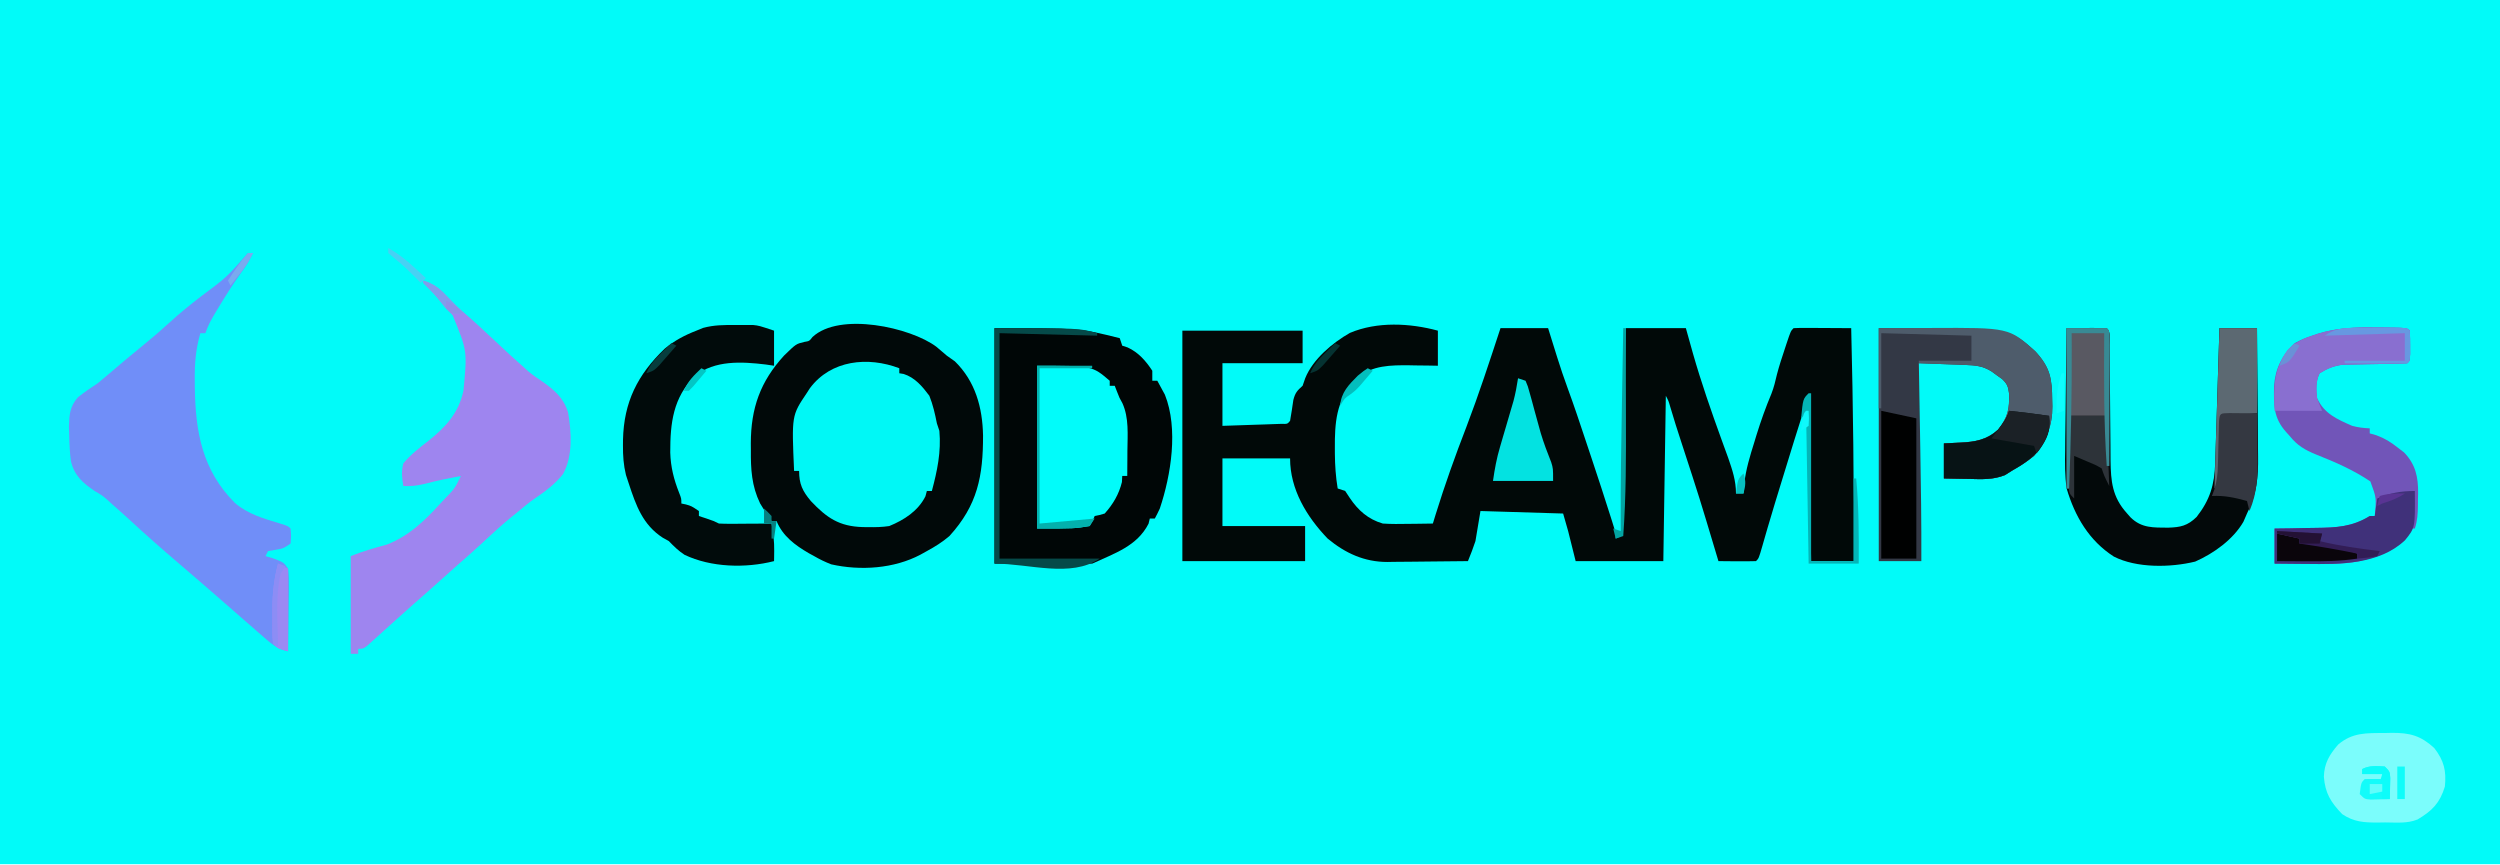
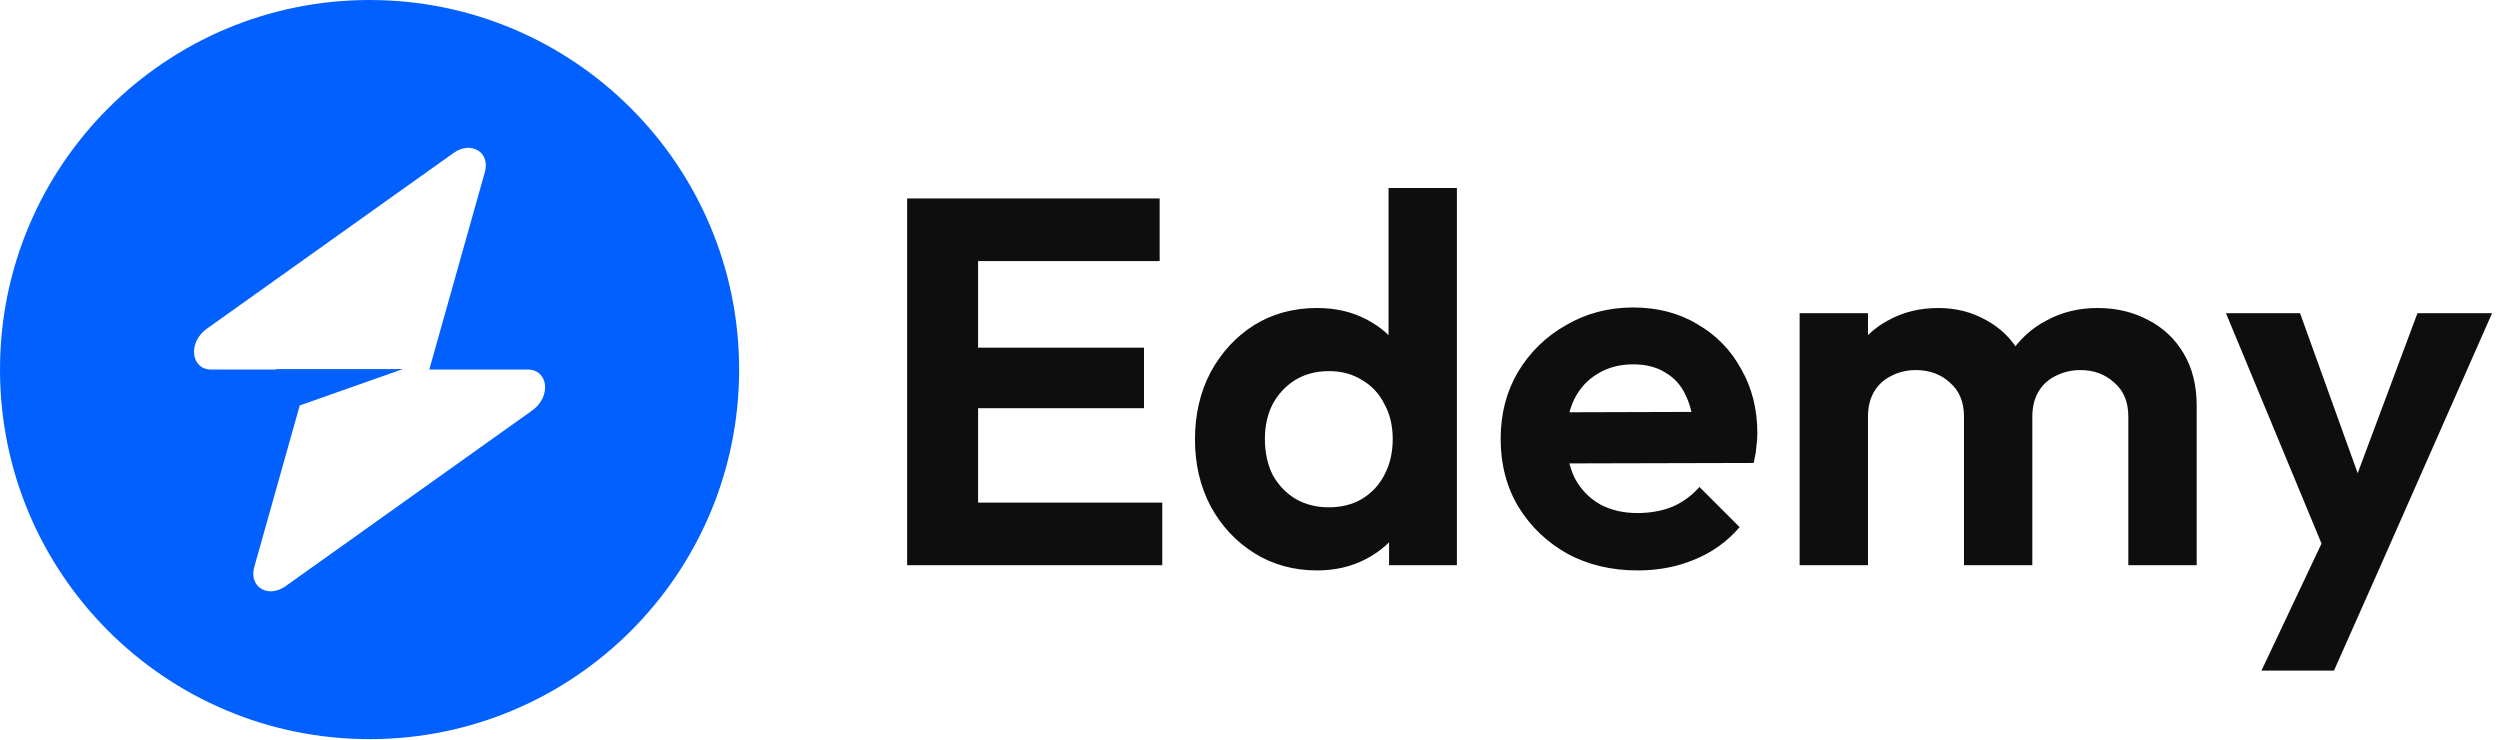
- <svg xmlns="http://www.w3.org/2000/svg" version="1.1" width="998" height="345">
-   <path d="M0 0 C329.34 0 658.68 0 998 0 C998 113.85 998 227.7 998 345 C668.66 345 339.32 345 0 345 C0 231.15 0 117.3 0 0 Z " fill="#01FBF9" transform="translate(0,0)" />
-   <path d="M0 0 C0 4.62 0 9.24 0 14 C-1.267 13.977 -2.534 13.954 -3.84 13.93 C-5.539 13.911 -7.238 13.893 -8.938 13.875 C-9.768 13.858 -10.599 13.841 -11.455 13.824 C-18.446 13.77 -26.537 13.75 -31.875 18.875 C-32.433 19.409 -32.991 19.942 -33.566 20.492 C-40.624 27.915 -41.191 37.04 -41.125 46.938 C-41.123 47.637 -41.121 48.336 -41.119 49.057 C-41.079 53.79 -40.777 58.336 -40 63 C-39.01 63.33 -38.02 63.66 -37 64 C-36.402 64.907 -35.804 65.815 -35.188 66.75 C-31.827 71.743 -27.877 75.274 -22 77 C-18.558 77.236 -15.135 77.188 -11.688 77.125 C-10.756 77.116 -9.825 77.107 -8.865 77.098 C-6.577 77.074 -4.288 77.041 -2 77 C-1.636 75.814 -1.273 74.628 -0.898 73.406 C2.77 61.549 6.914 49.969 11.395 38.398 C16.357 25.411 20.656 12.205 25 -1 C31.27 -1 37.54 -1 44 -1 C46.75 7.812 46.75 7.812 47.589 10.515 C48.911 14.725 50.305 18.891 51.832 23.031 C54.426 30.08 56.785 37.205 59.154 44.332 C59.931 46.667 60.71 49 61.49 51.334 C64.007 58.879 66.485 66.435 68.879 74.02 C69.202 75.033 69.202 75.033 69.531 76.067 C71 80.763 71 80.763 71 83 C71.66 82.67 72.32 82.34 73 82 C74.108 65.357 74.308 48.7 74.532 32.027 C74.583 28.292 74.639 24.557 74.693 20.822 C74.8 13.548 74.901 6.274 75 -1 C82.92 -1 90.84 -1 99 -1 C100.392 3.981 100.392 3.981 101.812 9.062 C105.153 20.745 109.126 32.16 113.267 43.576 C113.499 44.217 113.731 44.858 113.97 45.518 C114.601 47.26 115.238 49 115.874 50.74 C117.552 55.6 119 59.831 119 65 C119.99 65 120.98 65 122 65 C122.097 63.751 122.193 62.502 122.293 61.215 C122.938 55.441 124.573 50.088 126.312 44.562 C126.756 43.104 126.756 43.104 127.209 41.615 C128.944 36.006 130.895 30.557 133.163 25.141 C134.148 22.621 134.768 20.058 135.367 17.422 C136.282 13.92 137.422 10.496 138.562 7.062 C138.785 6.387 139.007 5.711 139.236 5.015 C140.876 0.124 140.876 0.124 142 -1 C143.708 -1.087 145.419 -1.107 147.129 -1.098 C148.681 -1.093 148.681 -1.093 150.264 -1.088 C151.352 -1.08 152.441 -1.071 153.562 -1.062 C155.201 -1.056 155.201 -1.056 156.873 -1.049 C159.582 -1.037 162.291 -1.021 165 -1 C165.771 30.006 166.134 60.984 166 92 C160.39 92 154.78 92 149 92 C148.67 70.22 148.34 48.44 148 26 C146.025 31.925 144.09 37.845 142.258 43.812 C142.008 44.625 141.757 45.438 141.499 46.275 C140.973 47.986 140.447 49.697 139.921 51.408 C139.135 53.966 138.347 56.524 137.559 59.082 C134.496 69.027 134.496 69.027 131.538 79.004 C131.309 79.793 131.079 80.583 130.843 81.396 C130.41 82.892 129.98 84.388 129.554 85.885 C128.108 90.892 128.108 90.892 127 92 C124.47 92.073 121.967 92.092 119.438 92.062 C118.371 92.056 118.371 92.056 117.283 92.049 C115.522 92.037 113.761 92.019 112 92 C111.593 90.642 111.593 90.642 111.177 89.256 C104.486 66.893 104.486 66.893 97.246 44.703 C95.652 39.966 94.195 35.195 92.762 30.406 C92.076 28.021 92.076 28.021 91 26 C90.67 47.78 90.34 69.56 90 92 C78.45 92 66.9 92 55 92 C54.01 88.04 53.02 84.08 52 80 C51.01 76.535 51.01 76.535 50 73 C39.11 72.67 28.22 72.34 17 72 C16.34 75.96 15.68 79.92 15 84 C14.078 86.695 13.11 89.377 12 92 C6.592 92.075 1.185 92.129 -4.223 92.165 C-6.06 92.18 -7.897 92.2 -9.734 92.226 C-12.385 92.263 -15.036 92.28 -17.688 92.293 C-18.499 92.308 -19.311 92.324 -20.147 92.34 C-29.341 92.343 -36.956 88.85 -44 83 C-52.424 74.228 -59 63.342 -59 51 C-67.91 51 -76.82 51 -86 51 C-86 59.91 -86 68.82 -86 78 C-75.11 78 -64.22 78 -53 78 C-53 82.62 -53 87.24 -53 92 C-69.17 92 -85.34 92 -102 92 C-102 61.64 -102 31.28 -102 0 C-86.16 0 -70.32 0 -54 0 C-54 4.29 -54 8.58 -54 13 C-64.56 13 -75.12 13 -86 13 C-86 21.25 -86 29.5 -86 38 C-81.687 37.86 -77.375 37.713 -73.062 37.562 C-71.831 37.523 -70.599 37.484 -69.33 37.443 C-68.16 37.401 -66.99 37.36 -65.785 37.316 C-64.701 37.28 -63.617 37.243 -62.5 37.205 C-60.061 37.276 -60.061 37.276 -59 36 C-58.504 33.229 -58.1 30.45 -57.695 27.664 C-56.94 24.771 -56.169 23.942 -54 22 C-53.474 20.484 -53.474 20.484 -52.938 18.938 C-49.913 11.439 -42.05 4.823 -35.109 0.895 C-24.258 -3.707 -11.145 -3.022 0 0 Z " fill="#010908" transform="translate(574,132)" />
-   <path d="M0 0 C1.4 1.183 2.796 2.37 4.188 3.562 C5.239 4.305 6.291 5.048 7.375 5.812 C15.561 13.816 18.405 24.266 18.619 35.408 C18.648 51.539 16.467 63.203 5.188 75.562 C2.364 77.963 -0.557 79.803 -3.812 81.562 C-5.091 82.272 -5.091 82.272 -6.395 82.996 C-16.924 88.569 -30.337 89.476 -41.996 86.844 C-44.411 85.91 -46.576 84.862 -48.812 83.562 C-49.537 83.165 -50.261 82.768 -51.008 82.359 C-56.434 79.196 -61.373 75.55 -63.812 69.562 C-64.472 69.562 -65.132 69.562 -65.812 69.562 C-67.25 67.656 -67.25 67.656 -68.812 65.062 C-69.328 64.227 -69.844 63.392 -70.375 62.531 C-73.779 55.501 -74.129 48.859 -74.062 41.188 C-74.07 40.306 -74.078 39.424 -74.086 38.516 C-74.045 24.468 -70.315 13.879 -60.777 3.473 C-56.03 -1.142 -56.03 -1.142 -52.75 -1.938 C-50.719 -2.275 -50.719 -2.275 -49.465 -3.895 C-38.633 -14.009 -10.275 -7.753 0 0 Z " fill="#010909" transform="translate(373.8125,138.4375)" />
-   <path d="M0 0 C34 0 34 0 50 4 C50.495 5.485 50.495 5.485 51 7 C51.701 7.227 52.403 7.454 53.125 7.688 C57.438 9.657 60.414 13.05 63 17 C63 18.32 63 19.64 63 21 C63.66 21 64.32 21 65 21 C65.659 22.18 66.301 23.37 66.938 24.562 C67.477 25.554 67.477 25.554 68.027 26.566 C73.449 40.132 70.499 58.6 66 72 C65.372 73.352 64.723 74.697 64 76 C63.34 76 62.68 76 62 76 C61.835 76.681 61.67 77.361 61.5 78.062 C56.909 87.054 47.908 89.889 39 94 C26.13 94 13.26 94 0 94 C0 62.98 0 31.96 0 0 Z " fill="#000606" transform="translate(397,131)" />
-   <path d="M0 0 C0.66 0 1.32 0 2 0 C0.585 3.027 -1.093 5.617 -3.062 8.312 C-6.203 12.742 -9.079 17.286 -11.875 21.938 C-12.268 22.588 -12.661 23.239 -13.067 23.909 C-14.66 26.584 -16.012 29.036 -17 32 C-17.66 32 -18.32 32 -19 32 C-20.867 38.327 -21.316 44.045 -21.25 50.625 C-21.243 51.595 -21.236 52.565 -21.229 53.564 C-20.973 71.513 -18.273 86.677 -5.23 99.777 C0.051 104.299 6.362 106.045 12.902 108.02 C16 109 16 109 17 110 C17.25 112.938 17.25 112.938 17 116 C14 118 14 118 10.875 118.5 C9.926 118.665 8.977 118.83 8 119 C7.67 119.66 7.34 120.32 7 121 C8.392 121.402 8.392 121.402 9.812 121.812 C14.231 123.459 14.231 123.459 16 126 C16.262 128.588 16.35 130.929 16.293 133.512 C16.289 134.24 16.284 134.968 16.28 135.718 C16.263 138.042 16.226 140.364 16.188 142.688 C16.172 144.264 16.159 145.84 16.146 147.416 C16.113 151.278 16.062 155.139 16 159 C11.636 158.137 9.015 155.75 5.75 152.875 C5.167 152.371 4.584 151.868 3.984 151.349 C2.317 149.906 0.657 148.454 -1 147 C-1.694 146.397 -2.387 145.793 -3.102 145.172 C-4.315 144.113 -5.526 143.052 -6.734 141.988 C-9.854 139.251 -12.989 136.531 -16.125 133.812 C-17.094 132.972 -17.094 132.972 -18.083 132.114 C-21.265 129.357 -24.454 126.608 -27.66 123.879 C-34.34 118.192 -40.895 112.406 -47.336 106.449 C-49.531 104.431 -51.747 102.452 -54 100.5 C-54.608 99.939 -55.217 99.379 -55.844 98.801 C-58.077 96.85 -58.077 96.85 -61.156 95.043 C-65.949 91.826 -69.314 88.879 -70.694 83.087 C-71.136 79.64 -71.315 76.286 -71.375 72.812 C-71.413 71.684 -71.451 70.555 -71.49 69.391 C-71.357 64.595 -71.14 61.298 -67.903 57.611 C-65.354 55.569 -62.74 53.774 -60 52 C-58.837 51.065 -57.69 50.111 -56.566 49.129 C-51.525 44.821 -46.468 40.547 -41.312 36.375 C-37.839 33.552 -34.483 30.653 -31.188 27.625 C-27.265 24.046 -23.195 20.747 -19 17.5 C-8.516 9.703 -8.516 9.703 0 0 Z " fill="#708EF8" transform="translate(99,101)" />
-   <path d="M0 0 C3.816 1.298 6.071 2.75 8.812 5.688 C11.316 8.288 13.818 10.78 16.562 13.125 C20.649 16.637 24.571 20.313 28.5 24 C34.24 29.392 34.24 29.392 40.125 34.625 C40.705 35.156 41.285 35.687 41.883 36.234 C43.669 37.724 45.425 38.938 47.367 40.203 C52.239 43.634 56.1 46.893 57.806 52.782 C59.13 60.695 59.756 70.027 55.746 77.262 C52.671 81.147 48.931 83.994 44.842 86.749 C42.209 88.537 39.81 90.578 37.375 92.625 C36.5 93.326 35.624 94.028 34.723 94.75 C30.598 98.159 26.701 101.801 22.777 105.438 C19.893 108.099 16.957 110.687 13.992 113.258 C11.64 115.315 9.32 117.406 7 119.5 C3.383 122.764 -0.264 125.988 -3.938 129.188 C-6.31 131.272 -8.656 133.384 -11 135.5 C-12.253 136.627 -12.253 136.627 -13.531 137.777 C-15.139 139.224 -16.743 140.675 -18.344 142.129 C-19.411 143.086 -19.411 143.086 -20.5 144.062 C-21.444 144.915 -21.444 144.915 -22.406 145.785 C-24 147 -24 147 -26 147 C-26 147.66 -26 148.32 -26 149 C-26.99 149 -27.98 149 -29 149 C-29 136.13 -29 123.26 -29 110 C-24.22 108.088 -19.509 106.722 -14.547 105.391 C-5.854 101.982 0.282 96.111 6.5 89.312 C7.214 88.554 7.928 87.795 8.664 87.014 C12.569 82.967 12.569 82.967 15 78 C10.195 78.926 5.416 79.859 0.688 81.125 C-2.408 81.86 -4.851 82.197 -8 82 C-8.561 78.465 -8.838 76.411 -8 73 C-5.089 69.475 -1.606 66.788 2 64 C8.901 58.513 14.111 52.871 16 44 C17.548 28.111 17.548 28.111 11.719 13.902 C11.152 13.275 10.584 12.647 10 12 C9.474 11.341 8.948 10.683 8.406 10.004 C6.278 7.392 4.007 5.007 1.625 2.625 C1.089 2.089 0.552 1.552 0 1 C0 0.67 0 0.34 0 0 Z " fill="#9E85EF" transform="translate(169,112)" />
-   <path d="M0 0 C2.646 -0.027 5.292 -0.047 7.938 -0.062 C8.692 -0.071 9.447 -0.079 10.225 -0.088 C12.15 -0.097 14.075 -0.052 16 0 C17.766 1.766 17.143 4.3 17.158 6.694 C17.168 7.912 17.178 9.131 17.189 10.387 C17.192 11.042 17.196 11.698 17.199 12.374 C17.211 14.426 17.23 16.478 17.252 18.53 C17.314 24.366 17.368 30.201 17.401 36.038 C17.422 39.605 17.458 43.172 17.502 46.74 C17.523 48.753 17.528 50.766 17.533 52.78 C17.646 61.166 18.202 67.365 24 73.812 C24.495 74.376 24.99 74.939 25.5 75.52 C29.945 79.906 34.669 79.592 40.51 79.647 C45.375 79.501 48.272 78.918 51.875 75.375 C57.225 68.589 59.028 62.45 59.297 53.925 C59.337 52.724 59.377 51.523 59.418 50.286 C59.476 48.356 59.476 48.356 59.535 46.387 C59.578 45.049 59.622 43.711 59.665 42.373 C59.779 38.863 59.888 35.353 59.996 31.843 C60.107 28.257 60.223 24.67 60.338 21.084 C60.563 14.056 60.783 7.028 61 0 C65.95 0 70.9 0 76 0 C76.091 8.172 76.164 16.343 76.207 24.516 C76.228 28.311 76.256 32.106 76.302 35.902 C76.346 39.572 76.369 43.241 76.38 46.912 C76.387 48.304 76.401 49.697 76.423 51.09 C76.551 59.649 75.875 66.322 72 74 C71.526 75.093 71.051 76.186 70.562 77.312 C66.446 84.393 58.756 89.896 51.324 93.184 C41.511 95.594 27.986 95.836 18.867 91.195 C8.978 84.865 3.285 75.15 0 64 C-0.727 58.861 -0.709 53.808 -0.586 48.633 C-0.575 47.218 -0.566 45.803 -0.56 44.388 C-0.538 40.715 -0.479 37.043 -0.412 33.371 C-0.35 29.603 -0.323 25.835 -0.293 22.066 C-0.229 14.71 -0.127 7.355 0 0 Z " fill="#03090A" transform="translate(825,131)" />
-   <path d="M0 0 C52.237 0 52.237 0 62.504 9.258 C68.504 15.762 69.194 20.222 69.25 28.812 C69.271 29.594 69.291 30.376 69.312 31.182 C69.364 38.938 66.927 44.906 62 51 C59.135 53.242 56.149 55.181 53 57 C52.139 57.549 51.278 58.098 50.391 58.664 C45.596 60.553 41.225 60.322 36.125 60.188 C35.15 60.174 34.176 60.16 33.172 60.146 C30.781 60.111 28.39 60.058 26 60 C26 55.38 26 50.76 26 46 C29.279 45.845 29.279 45.845 32.625 45.688 C38.523 45.409 43.164 44.587 47.645 40.5 C51.556 35.476 52.222 32.318 52 26 C51.643 23.278 51.267 22.255 49.258 20.332 C48.554 19.831 47.85 19.329 47.125 18.812 C46.426 18.303 45.728 17.794 45.008 17.27 C41.513 15.06 38.497 14.833 34.457 14.684 C33.384 14.642 32.311 14.6 31.205 14.557 C30.086 14.517 28.966 14.478 27.812 14.438 C26.681 14.394 25.55 14.351 24.385 14.307 C21.59 14.201 18.795 14.098 16 14 C16.013 14.724 16.025 15.448 16.038 16.195 C16.157 23.106 16.275 30.017 16.391 36.928 C16.451 40.478 16.511 44.029 16.573 47.58 C16.835 62.721 17.067 77.856 17 93 C11.39 93 5.78 93 0 93 C0 62.31 0 31.62 0 0 Z " fill="#333845" transform="translate(750,131)" />
-   <path d="M0 0 C0 0.66 0 1.32 0 2 C0.864 2.143 0.864 2.143 1.746 2.289 C6.25 3.71 9.241 7.296 12 11 C13.443 14.607 14.256 18.196 15 22 C15.495 23.485 15.495 23.485 16 25 C16.757 33.357 15.148 40.956 13 49 C12.34 49 11.68 49 11 49 C10.722 50.052 10.722 50.052 10.438 51.125 C7.509 56.982 1.953 60.561 -4 63 C-6.804 63.434 -9.542 63.478 -12.375 63.438 C-13.51 63.424 -13.51 63.424 -14.668 63.41 C-23.997 63.12 -28.937 59.75 -35.301 53.023 C-38.648 49.038 -40 46.198 -40 41 C-40.66 41 -41.32 41 -42 41 C-42.974 18.89 -42.974 18.89 -37 10 C-36.566 9.328 -36.131 8.657 -35.684 7.965 C-27.294 -3.293 -12.538 -4.776 0 0 Z " fill="#00F8F6" transform="translate(359,147)" />
-   <path d="M0 0 C1.845 0.008 1.845 0.008 3.727 0.016 C12.72 0.095 12.72 0.095 13.875 1.25 C13.974 3.248 14.005 5.25 14 7.25 C14.004 8.89 14.004 8.89 14.008 10.562 C13.875 13.25 13.875 13.25 12.875 14.25 C10.801 14.372 8.722 14.43 6.645 14.461 C5.366 14.489 4.088 14.518 2.771 14.547 C0.735 14.588 -1.301 14.625 -3.337 14.651 C-5.302 14.679 -7.266 14.726 -9.23 14.773 C-10.996 14.803 -10.996 14.803 -12.798 14.833 C-16.494 15.296 -18.951 16.326 -22.125 18.25 C-23.697 21.394 -23.643 24.828 -23.125 28.25 C-20.261 34.421 -15.136 36.625 -9.125 39.25 C-6.683 39.895 -4.659 40.137 -2.125 40.25 C-2.125 40.91 -2.125 41.57 -2.125 42.25 C-1.242 42.504 -0.359 42.758 0.551 43.02 C3.95 44.278 6.228 45.701 9.062 47.938 C9.902 48.581 10.741 49.224 11.605 49.887 C16.217 54.689 17.23 59.698 17.188 66.117 C17.167 66.904 17.146 67.69 17.125 68.5 C17.117 69.703 17.117 69.703 17.109 70.93 C17.065 74.269 16.937 77.065 15.875 80.25 C15.215 80.25 14.555 80.25 13.875 80.25 C13.669 80.807 13.463 81.364 13.25 81.938 C8.937 89.19 1.657 91.248 -6.125 93.25 C-13.05 94.644 -20.024 94.36 -27.062 94.312 C-28.319 94.308 -29.575 94.303 -30.869 94.299 C-33.954 94.287 -37.04 94.269 -40.125 94.25 C-40.125 89.63 -40.125 85.01 -40.125 80.25 C-37.016 80.211 -37.016 80.211 -33.844 80.172 C-31.811 80.13 -29.779 80.088 -27.747 80.042 C-26.347 80.014 -24.946 79.993 -23.546 79.979 C-15.495 79.893 -9.113 79.574 -2.125 75.25 C-1.465 75.25 -0.805 75.25 -0.125 75.25 C0.563 68.022 0.563 68.022 -1.875 61.438 C-8.652 56.876 -15.983 53.673 -23.562 50.688 C-28.074 48.843 -31.016 47.113 -34.125 43.25 C-34.575 42.752 -35.025 42.255 -35.488 41.742 C-40.644 35.962 -40.416 31.034 -40.34 23.512 C-39.872 16.416 -37.175 11.185 -32.125 6.25 C-29.688 4.934 -27.719 4.072 -25.125 3.25 C-23.992 2.866 -23.992 2.866 -22.837 2.474 C-15.15 0.11 -8.001 -0.139 0 0 Z " fill="#7155B8" transform="translate(948.125,130.75)" />
-   <path d="M0 0 C1.243 -0.012 1.243 -0.012 2.512 -0.023 C3.323 -0.021 4.133 -0.018 4.969 -0.016 C5.695 -0.013 6.422 -0.011 7.17 -0.009 C9.5 0.25 9.5 0.25 15.5 2.25 C15.5 6.87 15.5 11.49 15.5 16.25 C14.386 16.085 13.273 15.92 12.125 15.75 C2.465 14.596 -8.013 14.005 -16.09 20.254 C-24.833 29.083 -25.945 39.042 -25.936 50.938 C-25.764 56.687 -24.5 61.663 -22.375 67.027 C-21.5 69.25 -21.5 69.25 -21.5 71.25 C-20.603 71.436 -20.603 71.436 -19.688 71.625 C-17.5 72.25 -17.5 72.25 -14.5 74.25 C-14.5 74.91 -14.5 75.57 -14.5 76.25 C-13.077 76.714 -13.077 76.714 -11.625 77.188 C-8.5 78.25 -8.5 78.25 -6.5 79.25 C-4.906 79.334 -3.308 79.357 -1.711 79.348 C-0.299 79.343 -0.299 79.343 1.141 79.338 C2.125 79.33 3.11 79.321 4.125 79.312 C5.118 79.308 6.11 79.303 7.133 79.299 C9.589 79.287 12.044 79.271 14.5 79.25 C15.176 82.924 15.619 86.389 15.562 90.125 C15.553 90.906 15.544 91.687 15.535 92.492 C15.524 93.072 15.512 93.652 15.5 94.25 C4.119 97.149 -9.608 96.785 -20.223 91.734 C-22.659 90.146 -24.487 88.339 -26.5 86.25 C-27.284 85.817 -28.067 85.384 -28.875 84.938 C-36.888 79.786 -39.618 72.021 -42.5 63.25 C-43.055 61.57 -43.055 61.57 -43.621 59.855 C-44.591 55.877 -44.845 52.132 -44.812 48.062 C-44.807 47.319 -44.801 46.576 -44.795 45.81 C-44.467 30.738 -38.982 19.835 -28.156 9.449 C-24.264 6.227 -20.196 4.068 -15.5 2.25 C-14.608 1.884 -13.716 1.518 -12.797 1.141 C-8.472 -0.028 -4.458 -0.042 0 0 Z " fill="#010B0B" transform="translate(293.5,129.75)" />
-   <path d="M0 0 C22 0 22 0 29 6 C29 6.66 29 7.32 29 8 C29.66 8 30.32 8 31 8 C31.289 8.742 31.578 9.485 31.875 10.25 C32.901 12.907 32.901 12.907 34.062 14.938 C36.739 20.825 36.118 27.552 36.062 33.875 C36.058 34.85 36.053 35.824 36.049 36.828 C36.037 39.219 36.021 41.609 36 44 C35.34 44 34.68 44 34 44 C33.959 44.804 33.917 45.609 33.875 46.438 C32.684 51.286 30.343 55.282 27 59 C24.855 59.637 24.855 59.637 23 60 C22.711 60.66 22.422 61.32 22.125 62 C21.754 62.66 21.383 63.32 21 64 C15 65 15 65 0 65 C0 43.55 0 22.1 0 0 Z " fill="#01FCFA" transform="translate(414,146)" />
-   <path d="M0 0 C5.229 -0.023 10.457 -0.043 15.686 -0.055 C17.461 -0.06 19.236 -0.067 21.01 -0.075 C51.989 -0.224 51.989 -0.224 62.504 9.258 C68.504 15.762 69.194 20.222 69.25 28.812 C69.271 29.594 69.291 30.376 69.312 31.182 C69.364 38.938 66.927 44.906 62 51 C59.135 53.242 56.149 55.181 53 57 C52.139 57.549 51.278 58.098 50.391 58.664 C45.596 60.553 41.225 60.322 36.125 60.188 C35.15 60.174 34.176 60.16 33.172 60.146 C30.781 60.111 28.39 60.058 26 60 C26 55.38 26 50.76 26 46 C29.279 45.845 29.279 45.845 32.625 45.688 C38.523 45.409 43.164 44.587 47.645 40.5 C51.556 35.476 52.222 32.318 52 26 C51.643 23.278 51.267 22.255 49.258 20.332 C48.554 19.831 47.85 19.329 47.125 18.812 C46.426 18.303 45.728 17.794 45.008 17.27 C41.513 15.06 38.497 14.833 34.457 14.684 C33.384 14.642 32.311 14.6 31.205 14.557 C30.086 14.517 28.966 14.478 27.812 14.438 C26.681 14.394 25.55 14.351 24.385 14.307 C21.59 14.201 18.795 14.098 16 14 C16 13.67 16 13.34 16 13 C22.93 13 29.86 13 37 13 C37 10.36 37 7.72 37 5 C37 4.34 37 3.68 37 3 C25.12 2.67 13.24 2.34 1 2 C1 11.9 1 21.8 1 32 C0.67 32 0.34 32 0 32 C0 21.44 0 10.88 0 0 Z " fill="#4E5C6B" transform="translate(750,131)" />
-   <path d="M0 0 C1.452 -0.037 1.452 -0.037 2.934 -0.074 C10.111 -0.104 14.464 1.017 19.867 5.973 C23.774 11.024 24.754 15.047 24.125 21.375 C22.12 27.947 19.059 31.035 13.246 34.493 C9.135 36.203 4.64 35.702 0.25 35.688 C-0.731 35.704 -1.712 35.72 -2.723 35.736 C-8.187 35.74 -12.193 35.513 -16.875 32.375 C-21.473 27.568 -23.662 24.056 -24.188 17.438 C-24.026 12.066 -21.983 8.658 -18.5 4.625 C-12.817 -0.247 -7.148 0.009 0 0 Z " fill="#7BFDFC" transform="translate(951.875,292.625)" />
-   <path d="M0 0 C1.845 0.008 1.845 0.008 3.727 0.016 C12.72 0.095 12.72 0.095 13.875 1.25 C13.974 3.248 14.005 5.25 14 7.25 C14.004 8.89 14.004 8.89 14.008 10.562 C13.875 13.25 13.875 13.25 12.875 14.25 C10.801 14.372 8.722 14.43 6.645 14.461 C5.366 14.489 4.088 14.518 2.771 14.547 C0.735 14.588 -1.301 14.625 -3.337 14.651 C-5.302 14.679 -7.266 14.726 -9.23 14.773 C-10.996 14.803 -10.996 14.803 -12.798 14.833 C-16.494 15.296 -18.951 16.326 -22.125 18.25 C-23.698 21.395 -23.49 24.814 -23.125 28.25 C-22.508 29.936 -21.85 31.608 -21.125 33.25 C-27.458 33.25 -33.792 33.25 -40.125 33.25 C-40.506 23.983 -40.569 16.643 -34.875 8.938 C-31.821 5.953 -29.116 4.515 -25.125 3.25 C-23.992 2.866 -23.992 2.866 -22.837 2.474 C-15.15 0.11 -8.001 -0.139 0 0 Z " fill="#896FD0" transform="translate(948.125,130.75)" />
-   <path d="M0 0 C0.134 14.67 0.134 14.67 -3.938 19.688 C-14.26 29.379 -29.923 29.311 -43.188 29.125 C-44.426 29.116 -45.664 29.107 -46.939 29.098 C-49.96 29.074 -52.98 29.038 -56 29 C-56 24.38 -56 19.76 -56 15 C-53.927 14.974 -51.854 14.948 -49.719 14.922 C-47.686 14.88 -45.654 14.838 -43.622 14.792 C-42.222 14.764 -40.821 14.743 -39.421 14.729 C-31.37 14.643 -24.988 14.324 -18 10 C-17.34 10 -16.68 10 -16 10 C-15.67 7.69 -15.34 5.38 -15 3 C-9.979 0.785 -5.482 0 0 0 Z " fill="#40317A" transform="translate(964,196)" />
-   <path d="M0 0 C4.62 0.99 9.24 1.98 14 3 C14 21.48 14 39.96 14 59 C9.38 59 4.76 59 0 59 C0 39.53 0 20.06 0 0 Z " fill="#000101" transform="translate(751,164)" />
-   <path d="M0 0 C5.35 0.57 10.678 1.207 16 2 C16.747 7.852 15.341 11.095 11.91 15.855 C8.77 19.38 5.112 21.738 1 24 C0.141 24.545 -0.717 25.091 -1.602 25.652 C-6.401 27.555 -10.767 27.322 -15.875 27.188 C-16.85 27.174 -17.824 27.16 -18.828 27.146 C-21.219 27.111 -23.61 27.058 -26 27 C-26 22.38 -26 17.76 -26 13 C-23.814 12.897 -21.628 12.794 -19.375 12.688 C-13.477 12.409 -8.836 11.587 -4.355 7.5 C-2.413 5.005 -1.007 3.022 0 0 Z " fill="#071315" transform="translate(802,164)" />
-   <path d="M0 0 C5.28 0 10.56 0 16 0 C17 1 17 1 17.12 3.17 C17.117 4.606 17.117 4.606 17.114 6.071 C17.113 7.152 17.113 8.233 17.113 9.346 C17.108 10.522 17.103 11.698 17.098 12.91 C17.096 14.107 17.095 15.304 17.093 16.538 C17.088 20.379 17.075 24.221 17.062 28.062 C17.057 30.66 17.053 33.257 17.049 35.854 C17.038 42.236 17.021 48.618 17 55 C16.67 55 16.34 55 16 55 C16 48.4 16 41.8 16 35 C11.05 35 6.1 35 1 35 C1 44.57 1 54.14 1 64 C0.67 64 0.34 64 0 64 C0 42.88 0 21.76 0 0 Z " fill="#595962" transform="translate(825,131)" />
-   <path d="M0 0 C4.95 0 9.9 0 15 0 C15 11.22 15 22.44 15 34 C10.38 34.33 5.76 34.66 1 35 C0.951 36.842 0.902 38.684 0.852 40.582 C0.777 42.992 0.701 45.402 0.625 47.812 C0.594 49.027 0.563 50.242 0.531 51.494 C0.493 52.658 0.454 53.821 0.414 55.02 C0.383 56.093 0.351 57.167 0.319 58.273 C0 61 0 61 -2 64 C-1.34 42.88 -0.68 21.76 0 0 Z " fill="#5C6972" transform="translate(886,131)" />
-   <path d="M0 0 C0.99 0.33 1.98 0.66 3 1 C3.92 3.142 3.92 3.142 4.684 5.961 C4.972 6.991 5.26 8.021 5.557 9.082 C5.847 10.169 6.138 11.255 6.438 12.375 C7.016 14.488 7.598 16.6 8.184 18.711 C8.618 20.279 8.618 20.279 9.062 21.878 C10.256 25.852 11.712 29.697 13.25 33.549 C14 36 14 36 14 41 C6.08 41 -1.84 41 -10 41 C-9.304 36.126 -8.555 32.045 -7.188 27.402 C-6.834 26.189 -6.481 24.975 -6.117 23.725 C-5.749 22.475 -5.38 21.225 -5 19.938 C-4.268 17.448 -3.538 14.957 -2.812 12.465 C-2.489 11.368 -2.165 10.271 -1.832 9.14 C-1.027 6.103 -0.463 3.106 0 0 Z " fill="#03E2E1" transform="translate(606,151)" />
-   <path d="M0 0 C1.932 0.017 1.932 0.017 3.902 0.035 C5.193 0.044 6.483 0.053 7.812 0.062 C8.812 0.074 9.811 0.086 10.84 0.098 C10.915 4.205 10.969 8.313 11.005 12.421 C11.02 13.814 11.04 15.208 11.066 16.601 C11.213 24.645 11.009 31.587 7.84 39.098 C7.51 37.778 7.18 36.458 6.84 35.098 C1.997 33.762 -2.095 32.844 -7.16 33.098 C-6.838 32.236 -6.516 31.375 -6.184 30.488 C-5.164 27.111 -4.865 24.372 -4.781 20.859 C-4.747 19.71 -4.713 18.561 -4.678 17.377 C-4.651 16.192 -4.625 15.006 -4.598 13.785 C-4.538 11.414 -4.474 9.043 -4.406 6.672 C-4.382 5.626 -4.358 4.58 -4.334 3.503 C-4.07 -0.158 -3.766 0.116 0 0 Z " fill="#343841" transform="translate(890.1602,164.9023)" />
-   <path d="M0 0 C34 0 34 0 41 2 C41 2.33 41 2.66 41 3 C21.695 2.505 21.695 2.505 2 2 C2 31.7 2 61.4 2 92 C15.2 92 28.4 92 42 92 C30.338 99.775 14.016 94 0 94 C0 62.98 0 31.96 0 0 Z " fill="#054A49" transform="translate(397,131)" />
-   <path d="M0 0 C4.95 0 9.9 0 15 0 C15.33 9.24 15.66 18.48 16 28 C14 24 14 24 13 21 C10.45 19.532 10.45 19.532 7.438 18.312 C5.643 17.549 3.849 16.786 2 16 C2 21.61 2 27.22 2 33 C0 31 0 31 -0.227 27.927 C-0.217 26.639 -0.206 25.351 -0.195 24.023 C-0.192 23.338 -0.19 22.653 -0.187 21.947 C-0.176 19.756 -0.15 17.566 -0.125 15.375 C-0.115 13.891 -0.106 12.406 -0.098 10.922 C-0.077 7.281 -0.038 3.641 0 0 Z " fill="#2D3339" transform="translate(826,166)" />
-   <path d="M0 0 C5.35 0.57 10.678 1.207 16 2 C16.671 8.44 14.754 11.838 11 17 C10.67 16.01 10.34 15.02 10 14 C1.585 12.515 1.585 12.515 -7 11 C-5.47 9.014 -3.94 7.029 -2.41 5.043 C-0.831 2.959 -0.831 2.959 0 0 Z " fill="#1B2126" transform="translate(802,164)" />
-   <path d="M0 0 C5.28 0 10.56 0 16 0 C17 1 17 1 17.12 3.17 C17.117 4.606 17.117 4.606 17.114 6.071 C17.113 7.152 17.113 8.233 17.113 9.346 C17.108 10.522 17.103 11.698 17.098 12.91 C17.096 14.107 17.095 15.304 17.093 16.538 C17.088 20.379 17.075 24.221 17.062 28.062 C17.057 30.66 17.053 33.257 17.049 35.854 C17.038 42.236 17.021 48.618 17 55 C16.67 55 16.34 55 16 55 C14.798 37.336 14.896 19.694 15 2 C10.71 2 6.42 2 2 2 C2.012 3.794 2.023 5.589 2.035 7.438 C2.117 26.314 1.703 45.137 1 64 C0.67 64 0.34 64 0 64 C0 42.88 0 21.76 0 0 Z " fill="#388A94" transform="translate(825,131)" />
-   <path d="M0 0 C4.455 0.99 4.455 0.99 9 2 C9 2.66 9 3.32 9 4 C9.857 3.93 9.857 3.93 10.73 3.859 C18.395 3.518 24.813 5.477 32 8 C32 8.66 32 9.32 32 10 C25.14 11.057 18.432 11.116 11.5 11.062 C10.391 11.058 9.283 11.053 8.141 11.049 C5.427 11.037 2.714 11.019 0 11 C0 7.37 0 3.74 0 0 Z " fill="#0A050B" transform="translate(909,213)" />
-   <path d="M0 0 C1.32 0.66 2.64 1.32 4 2 C4 12.89 4 23.78 4 35 C0 34 0 34 -2 32 C-2.259 29.804 -2.259 29.804 -2.266 27.09 C-2.269 25.604 -2.269 25.604 -2.273 24.088 C-2.266 23.048 -2.258 22.009 -2.25 20.938 C-2.258 19.925 -2.265 18.912 -2.273 17.869 C-2.257 11.605 -1.589 6.06 0 0 Z " fill="#9B89F3" transform="translate(111,225)" />
-   <path d="M0 0 C0.33 0 0.66 0 1 0 C1 22.11 1 44.22 1 67 C6.61 67 12.22 67 18 67 C18 56.11 18 45.22 18 34 C18.33 34 18.66 34 19 34 C20.054 45.371 20.078 56.584 20 68 C13.4 68 6.8 68 0 68 C-0.33 48.2 -0.66 28.4 -1 8 C-1.66 8.66 -2.32 9.32 -3 10 C-2.25 2.25 -2.25 2.25 0 0 Z " fill="#04B5B7" transform="translate(722,157)" />
-   <path d="M0 0 C7.26 0 14.52 0 22 0 C22 0.33 22 0.66 22 1 C15.07 1 8.14 1 1 1 C1 21.46 1 41.92 1 63 C8.26 62.34 15.52 61.68 23 61 C22.34 61.99 21.68 62.98 21 64 C15 65 15 65 0 65 C0 43.55 0 22.1 0 0 Z " fill="#03B1AD" transform="translate(414,146)" />
-   <path d="M0 0 C2 2 2 2 2.195 4.602 C2.172 5.599 2.149 6.597 2.125 7.625 C2.107 8.628 2.089 9.631 2.07 10.664 C2.036 11.82 2.036 11.82 2 13 C0.375 13.054 -1.25 13.093 -2.875 13.125 C-3.78 13.148 -4.685 13.171 -5.617 13.195 C-8 13 -8 13 -10 11 C-9.444 6.444 -9.444 6.444 -8 5 C-5.667 4.959 -3.333 4.958 -1 5 C-1 4.34 -1 3.68 -1 3 C-3.64 3 -6.28 3 -9 3 C-9 2.34 -9 1.68 -9 1 C-5.987 -0.507 -3.317 -0.178 0 0 Z " fill="#13FCFA" transform="translate(952,306)" />
-   <path d="M0 0 C1.204 -0.001 2.408 -0.003 3.648 -0.004 C5.536 0.002 5.536 0.002 7.461 0.008 C9.36 0.002 9.36 0.002 11.297 -0.004 C12.498 -0.003 13.7 -0.001 14.938 0 C16.044 0.001 17.151 0.002 18.292 0.003 C20.836 0.133 20.836 0.133 21.836 1.133 C21.935 3.131 21.966 5.132 21.961 7.133 C21.965 8.773 21.965 8.773 21.969 10.445 C21.836 13.133 21.836 13.133 20.836 14.133 C18.982 14.22 17.125 14.24 15.27 14.23 C14.145 14.227 13.02 14.224 11.861 14.221 C10.677 14.212 9.493 14.204 8.273 14.195 C7.086 14.191 5.898 14.186 4.674 14.182 C1.728 14.17 -1.218 14.153 -4.164 14.133 C-4.164 13.803 -4.164 13.473 -4.164 13.133 C3.756 13.133 11.676 13.133 19.836 13.133 C19.836 9.503 19.836 5.873 19.836 2.133 C3.996 2.628 3.996 2.628 -12.164 3.133 C-7.901 0.291 -5.02 0.005 0 0 Z " fill="#6798E1" transform="translate(940.1641,130.8672)" />
-   <path d="M0 0 C0.33 0 0.66 0 1 0 C1.023 8.016 1.041 16.033 1.052 24.049 C1.057 27.774 1.064 31.498 1.075 35.223 C1.123 51.172 1.153 67.082 0 83 C-1.485 83.495 -1.485 83.495 -3 84 C-3.33 82.68 -3.66 81.36 -4 80 C-3.01 80.33 -2.02 80.66 -1 81 C-1.006 79.847 -1.012 78.695 -1.018 77.507 C-1.07 61.916 -0.814 46.332 -0.536 30.744 C-0.475 27.264 -0.415 23.783 -0.355 20.303 C-0.239 13.535 -0.12 6.768 0 0 Z " fill="#03A5A3" transform="translate(648,131)" />
-   <path d="M0 0 C5.94 0.33 11.88 0.66 18 1 C17.67 1.99 17.34 2.98 17 4 C24.925 5.947 32.914 6.999 41 8 C40.67 8.66 40.34 9.32 40 10 C37.351 10.594 34.708 10.742 32 11 C32 10.34 32 9.68 32 9 C24.373 7.382 16.713 6.136 9 5 C9 4.34 9 3.68 9 3 C4.545 2.01 4.545 2.01 0 1 C0 0.67 0 0.34 0 0 Z " fill="#321D56" transform="translate(909,212)" />
-   <path d="M0 0 C2 2 2 2 2.195 4.602 C2.172 5.599 2.149 6.597 2.125 7.625 C2.107 8.628 2.089 9.631 2.07 10.664 C2.036 11.82 2.036 11.82 2 13 C1.01 13 0.02 13 -1 13 C-2.125 6.375 -2.125 6.375 -1 3 C-3.64 3 -6.28 3 -9 3 C-9 2.34 -9 1.68 -9 1 C-5.987 -0.507 -3.317 -0.178 0 0 Z " fill="#0CFDFA" transform="translate(952,306)" />
-   <path d="M0 0 C0.99 0.33 1.98 0.66 3 1 C2.01 2.485 2.01 2.485 1 4 C-1.112 13.246 -0.087 23.573 0 33 C-0.66 32.67 -1.32 32.34 -2 32 C-2.059 28.354 -2.094 24.709 -2.125 21.062 C-2.142 20.041 -2.159 19.019 -2.176 17.967 C-2.216 11.643 -1.62 6.117 0 0 Z " fill="#8C8DF5" transform="translate(111,225)" />
-   <path d="M0 0 C5.94 0.33 11.88 0.66 18 1 C17.67 2.32 17.34 3.64 17 5 C14.36 5 11.72 5 9 5 C9 4.34 9 3.68 9 3 C4.545 2.01 4.545 2.01 0 1 C0 0.67 0 0.34 0 0 Z " fill="#231134" transform="translate(909,212)" />
-   <path d="M0 0 C3.946 1.327 6.267 2.928 9.125 5.938 C10.119 6.972 10.119 6.972 11.133 8.027 C11.749 8.678 12.365 9.329 13 10 C13.997 11.003 14.995 12.005 16 13 C13.723 13.234 13.723 13.234 11 13 C9.121 11.391 9.121 11.391 7.438 9.25 C6.847 8.522 6.257 7.793 5.648 7.043 C5.104 6.369 4.56 5.695 4 5 C3.196 4.196 2.391 3.391 1.562 2.562 C1.047 2.047 0.531 1.531 0 1 C0 0.67 0 0.34 0 0 Z " fill="#829CEA" transform="translate(169,112)" />
-   <path d="M0 0 C0.66 0.33 1.32 0.66 2 1 C0.922 2.275 -0.163 3.545 -1.25 4.812 C-1.853 5.52 -2.457 6.228 -3.078 6.957 C-5 9 -5 9 -7.109 10.574 C-9.261 12.033 -9.261 12.033 -11 15 C-10.677 9.665 -7.594 6.63 -4 3 C-1.625 1.062 -1.625 1.062 0 0 Z " fill="#03BEBD" transform="translate(546,147)" />
-   <path d="M0 0 C0.99 0 1.98 0 3 0 C3 4.29 3 8.58 3 13 C2.01 13 1.02 13 0 13 C0 8.71 0 4.42 0 0 Z " fill="#0FFDFA" transform="translate(957,306)" />
-   <path d="M0 0 C3.893 2.167 7.037 4.674 10.312 7.688 C11.196 8.496 12.079 9.304 12.988 10.137 C13.652 10.752 14.316 11.366 15 12 C14.34 12.66 13.68 13.32 13 14 C12.564 13.553 12.129 13.105 11.68 12.645 C8.746 9.667 5.833 6.795 2.562 4.188 C1.717 3.466 0.871 2.744 0 2 C0 1.34 0 0.68 0 0 Z " fill="#47D1F4" transform="translate(155,99)" />
-   <path d="M0 0 C0.33 0 0.66 0 1 0 C1 4.95 1 9.9 1 15 C0.01 15.33 -0.98 15.66 -2 16 C-2.236 10.222 -1.868 5.487 0 0 Z " fill="#0EFDFD" transform="translate(823,149)" />
-   <path d="M0 0 C0.66 0.33 1.32 0.66 2 1 C0.57 2.652 -0.869 4.297 -2.312 5.938 C-3.113 6.854 -3.914 7.771 -4.738 8.715 C-7 11 -7 11 -10 12 C-8.523 8.548 -6.562 6.35 -3.875 3.75 C-3.151 3.044 -2.426 2.337 -1.68 1.609 C-1.125 1.078 -0.571 0.547 0 0 Z " fill="#053332" transform="translate(533,137)" />
-   <path d="M0 0 C0.66 0.33 1.32 0.66 2 1 C0.57 2.652 -0.869 4.297 -2.312 5.938 C-3.113 6.854 -3.914 7.771 -4.738 8.715 C-7 11 -7 11 -10 12 C-8.523 8.548 -6.562 6.35 -3.875 3.75 C-3.151 3.044 -2.426 2.337 -1.68 1.609 C-1.125 1.078 -0.571 0.547 0 0 Z " fill="#073E3E" transform="translate(268,137)" />
-   <path d="M0 0 C0.66 0 1.32 0 2 0 C0.509 3.283 -1.386 5.931 -3.625 8.75 C-4.572 9.949 -4.572 9.949 -5.539 11.172 C-6.021 11.775 -6.503 12.378 -7 13 C-7.33 12.34 -7.66 11.68 -8 11 C-5.509 7.175 -3.027 3.431 0 0 Z " fill="#7AAAEE" transform="translate(99,101)" />
-   <path d="M0 0 C0.66 0.33 1.32 0.66 2 1 C0.882 2.339 -0.245 3.671 -1.375 5 C-2.001 5.742 -2.628 6.485 -3.273 7.25 C-4.128 8.116 -4.128 8.116 -5 9 C-5.66 9 -6.32 9 -7 9 C-5.445 5.183 -2.964 2.808 0 0 Z " fill="#03C6C4" transform="translate(280,147)" />
-   <path d="M0 0 C0.66 0.33 1.32 0.66 2 1 C-2 7.571 -2 7.571 -6 9 C-4.688 5.063 -3.081 2.773 0 0 Z " fill="#6991D7" transform="translate(916,137)" />
-   <path d="M0 0 C1.5 1.375 1.5 1.375 3 3 C3 3.66 3 4.32 3 5 C3.66 5 4.32 5 5 5 C4.67 7.31 4.34 9.62 4 12 C3.67 12 3.34 12 3 12 C3 10.02 3 8.04 3 6 C2.01 6 1.02 6 0 6 C0 4.02 0 2.04 0 0 Z " fill="#078181" transform="translate(305,203)" />
-   <path d="M0 0 C1.097 3.29 0.8 4.713 0 8 C-0.99 8 -1.98 8 -3 8 C-2.25 2.25 -2.25 2.25 0 0 Z " fill="#07C0C1" transform="translate(696,189)" />
-   <path d="M0 0 C-2.999 1.999 -5.591 2.912 -9 4 C-9.99 4.495 -9.99 4.495 -11 5 C-10.67 3.68 -10.34 2.36 -10 1 C-6.62 -0.04 -3.522 -0.08 0 0 Z " fill="#593493" transform="translate(960,197)" />
-   <path d="M0 0 C1.65 0 3.3 0 5 0 C5 0.99 5 1.98 5 3 C3.35 3.33 1.7 3.66 0 4 C0 2.68 0 1.36 0 0 Z " fill="#61FDFB" transform="translate(946,313)" />
-   <path d="M0 0 C0.33 0 0.66 0 1 0 C1.188 2.875 1.188 2.875 1 6 C0.01 6.66 -0.98 7.32 -2 8 C-1.125 1.125 -1.125 1.125 0 0 Z " fill="#0FF8FB" transform="translate(721,164)" />
-   <path d="M0 0 C2.884 1.293 4.872 2.659 7 5 C4.625 5.125 4.625 5.125 2 5 C1.34 4.34 0.68 3.68 0 3 C0 2.01 0 1.02 0 0 Z " fill="#8F90E6" transform="translate(178,120)" />
+ <svg xmlns="http://www.w3.org/2000/svg" width="115" height="34" viewBox="0 0 115 34" fill="none">
+   <path fill-rule="evenodd" clip-rule="evenodd" d="M17 34C26.389 34 34 26.389 34 17C34 7.611 26.389 0 17 0C7.611 0 0 7.611 0 17C0 26.389 7.611 34 17 34ZM22.303 7.919C22.562 7.002 21.672 6.46 20.859 7.039L9.514 15.121C8.633 15.749 8.771 17 9.722 17H12.71V16.977H18.532L13.788 18.651L11.697 26.081C11.438 26.998 12.328 27.54 13.141 26.961L24.486 18.879C25.367 18.251 25.229 17 24.278 17H19.747L22.303 7.919Z" fill="#0260FF" />
+   <path d="M41.728 26V9.128H44.992V26H41.728ZM44.128 26V23.12H53.464V26H44.128ZM44.128 18.776V15.992H52.624V18.776H44.128ZM44.128 12.008V9.128H53.344V12.008H44.128ZM60.585 26.24C59.513 26.24 58.553 25.976 57.705 25.448C56.857 24.92 56.185 24.2 55.689 23.288C55.209 22.376 54.969 21.352 54.969 20.216C54.969 19.064 55.209 18.032 55.689 17.12C56.185 16.208 56.849 15.488 57.681 14.96C58.529 14.432 59.497 14.168 60.585 14.168C61.417 14.168 62.161 14.336 62.817 14.672C63.489 15.008 64.025 15.48 64.425 16.088C64.841 16.68 65.065 17.352 65.097 18.104V22.232C65.065 22.984 64.849 23.664 64.449 24.272C64.049 24.88 63.513 25.36 62.841 25.712C62.169 26.064 61.417 26.24 60.585 26.24ZM61.113 23.336C61.705 23.336 62.217 23.208 62.649 22.952C63.097 22.68 63.441 22.312 63.681 21.848C63.937 21.368 64.065 20.816 64.065 20.192C64.065 19.584 63.937 19.048 63.681 18.584C63.441 18.104 63.097 17.736 62.649 17.48C62.217 17.208 61.713 17.072 61.137 17.072C60.545 17.072 60.025 17.208 59.577 17.48C59.145 17.752 58.801 18.12 58.545 18.584C58.305 19.048 58.185 19.584 58.185 20.192C58.185 20.816 58.305 21.368 58.545 21.848C58.801 22.312 59.153 22.68 59.601 22.952C60.049 23.208 60.553 23.336 61.113 23.336ZM67.017 26H63.897V22.88L64.401 20.048L63.873 17.264V8.648H67.017V26ZM75.342 26.24C74.126 26.24 73.046 25.984 72.102 25.472C71.158 24.944 70.406 24.224 69.846 23.312C69.302 22.4 69.03 21.36 69.03 20.192C69.03 19.04 69.294 18.016 69.822 17.12C70.366 16.208 71.102 15.488 72.03 14.96C72.958 14.416 73.99 14.144 75.126 14.144C76.246 14.144 77.23 14.4 78.078 14.912C78.942 15.408 79.614 16.096 80.094 16.976C80.59 17.84 80.838 18.824 80.838 19.928C80.838 20.136 80.822 20.352 80.79 20.576C80.774 20.784 80.734 21.024 80.67 21.296L70.926 21.32V18.968L79.206 18.944L77.934 19.928C77.902 19.24 77.774 18.664 77.55 18.2C77.342 17.736 77.03 17.384 76.614 17.144C76.214 16.888 75.718 16.76 75.126 16.76C74.502 16.76 73.958 16.904 73.494 17.192C73.03 17.464 72.67 17.856 72.414 18.368C72.174 18.864 72.054 19.456 72.054 20.144C72.054 20.848 72.182 21.464 72.438 21.992C72.71 22.504 73.094 22.904 73.59 23.192C74.086 23.464 74.662 23.6 75.318 23.6C75.91 23.6 76.446 23.504 76.926 23.312C77.406 23.104 77.822 22.8 78.174 22.4L80.022 24.248C79.462 24.904 78.774 25.4 77.958 25.736C77.158 26.072 76.286 26.24 75.342 26.24ZM82.783 26V14.408H85.927V26H82.783ZM90.343 26V19.16C90.343 18.488 90.127 17.968 89.695 17.6C89.279 17.216 88.759 17.024 88.135 17.024C87.719 17.024 87.343 17.112 87.007 17.288C86.671 17.448 86.407 17.688 86.215 18.008C86.023 18.328 85.927 18.712 85.927 19.16L84.703 18.56C84.703 17.664 84.895 16.888 85.279 16.232C85.679 15.576 86.215 15.072 86.887 14.72C87.559 14.352 88.319 14.168 89.167 14.168C89.967 14.168 90.695 14.352 91.351 14.72C92.007 15.072 92.527 15.576 92.911 16.232C93.295 16.872 93.487 17.648 93.487 18.56V26H90.343ZM97.903 26V19.16C97.903 18.488 97.687 17.968 97.255 17.6C96.839 17.216 96.319 17.024 95.695 17.024C95.295 17.024 94.919 17.112 94.567 17.288C94.231 17.448 93.967 17.688 93.775 18.008C93.583 18.328 93.487 18.712 93.487 19.16L91.687 18.728C91.751 17.8 91.999 17 92.431 16.328C92.863 15.64 93.431 15.112 94.135 14.744C94.839 14.36 95.623 14.168 96.487 14.168C97.351 14.168 98.127 14.352 98.815 14.72C99.503 15.072 100.047 15.584 100.447 16.256C100.847 16.928 101.047 17.728 101.047 18.656V26H97.903ZM107.243 26.096L102.395 14.408H105.803L109.019 23.336H107.867L111.203 14.408H114.635L109.475 26.096H107.243ZM104.027 30.848L107.555 23.384L109.475 26.096L107.363 30.848H104.027Z" fill="#0E0E0E" />
</svg>
